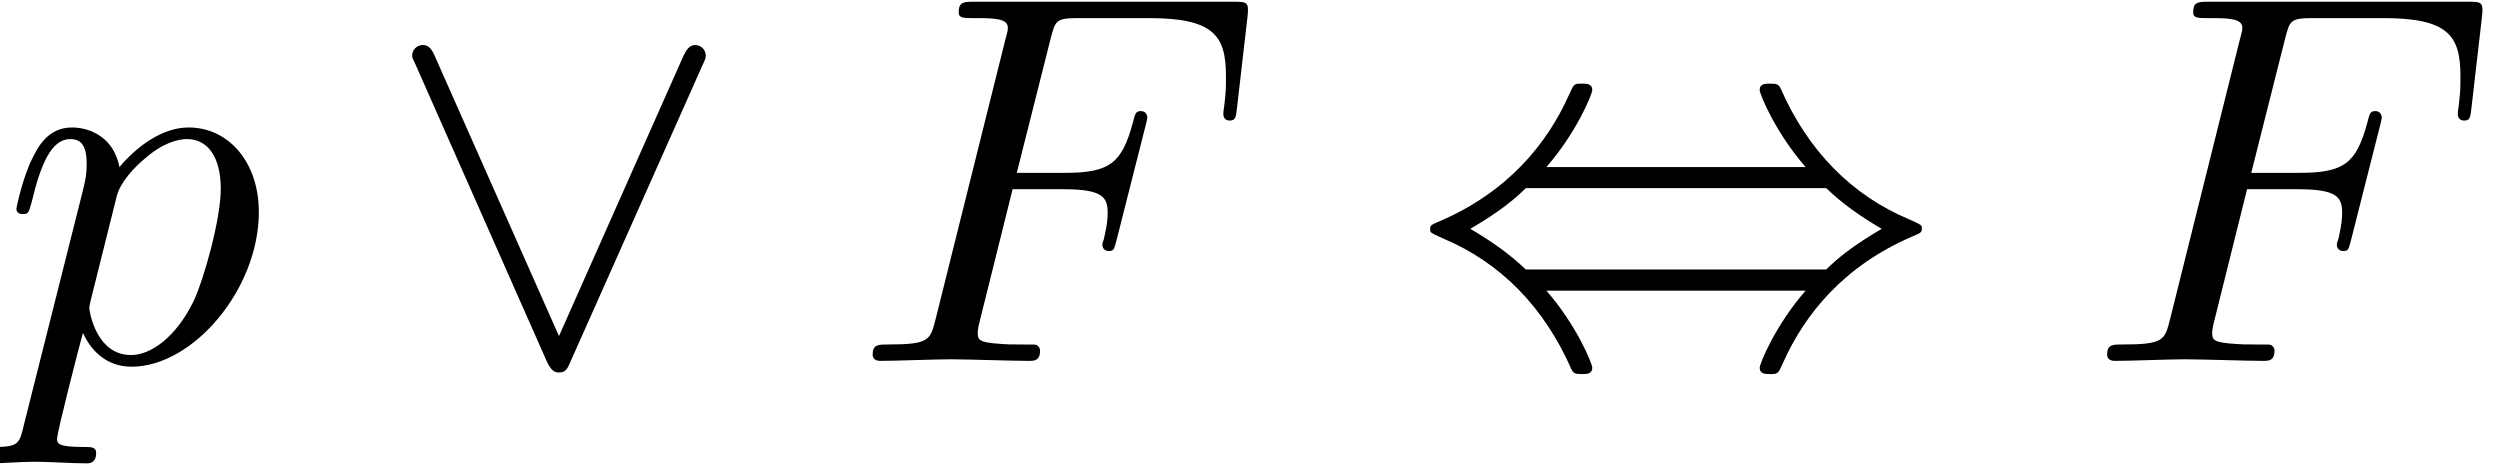
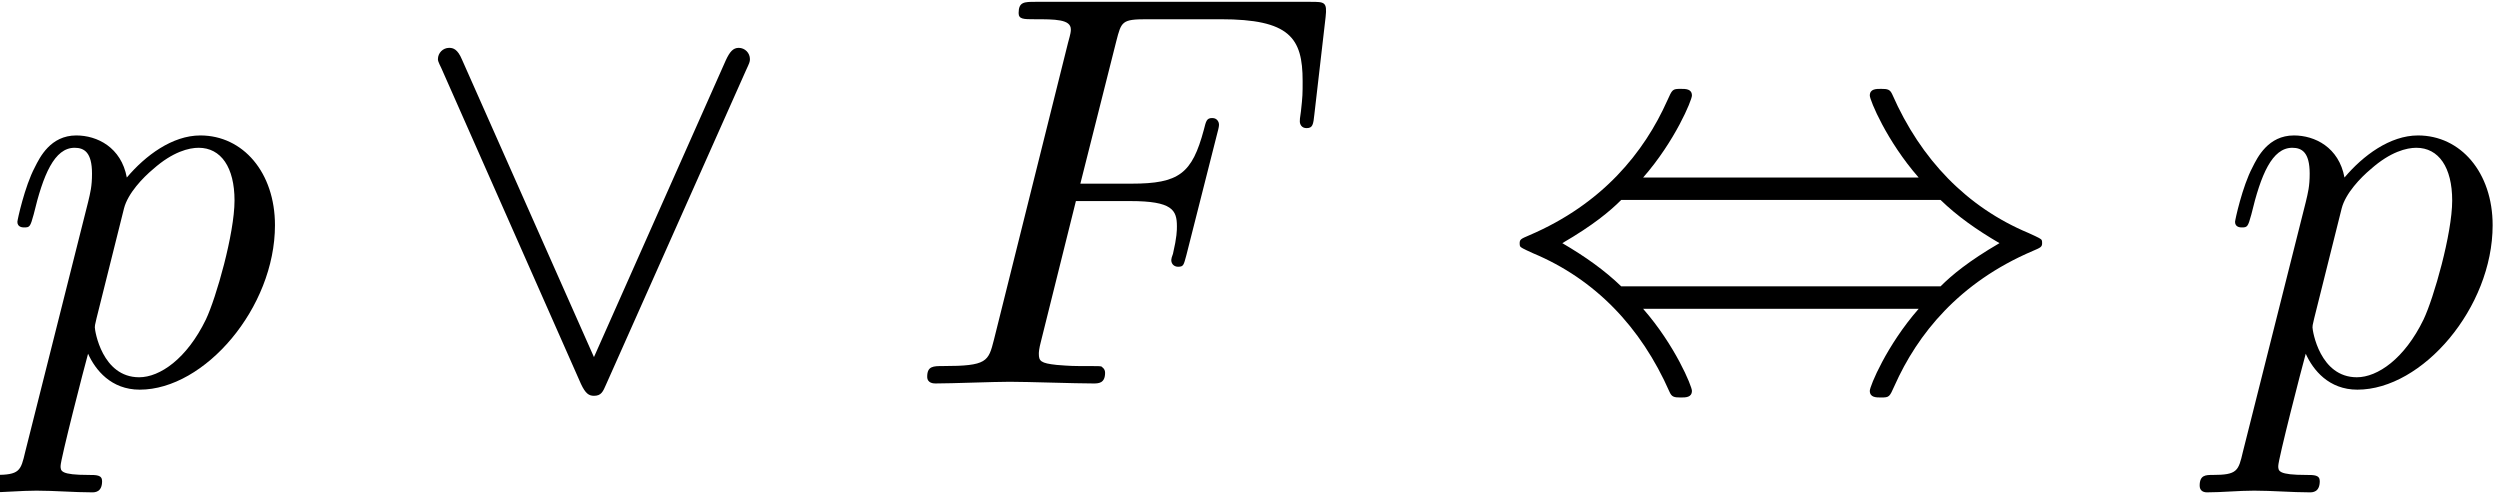
- <svg xmlns="http://www.w3.org/2000/svg" xmlns:xlink="http://www.w3.org/1999/xlink" height="12.243pt" version="1.1" viewBox="398.558 570.306 66.024 12.243" width="66.024pt">
+ <svg xmlns="http://www.w3.org/2000/svg" xmlns:xlink="http://www.w3.org/1999/xlink" height="12.243pt" version="1.1" viewBox="400.503 570.306 62.135 12.243" width="62.135pt">
  <defs>
-     <path d="M3.019 -3.238H3.985C4.732 -3.238 4.812 -3.078 4.812 -2.79C4.812 -2.72 4.812 -2.6 4.742 -2.301C4.722 -2.252 4.712 -2.212 4.712 -2.192C4.712 -2.112 4.772 -2.072 4.832 -2.072C4.932 -2.072 4.932 -2.102 4.981 -2.281L5.529 -4.443C5.559 -4.553 5.559 -4.573 5.559 -4.603C5.559 -4.623 5.539 -4.712 5.44 -4.712S5.33 -4.663 5.29 -4.503C5.081 -3.726 4.852 -3.547 4.005 -3.547H3.098L3.736 -6.077C3.826 -6.426 3.836 -6.466 4.274 -6.466H5.589C6.814 -6.466 7.044 -6.137 7.044 -5.37C7.044 -5.141 7.044 -5.101 7.014 -4.832C6.994 -4.702 6.994 -4.682 6.994 -4.653C6.994 -4.603 7.024 -4.533 7.113 -4.533C7.223 -4.533 7.233 -4.593 7.253 -4.782L7.452 -6.506C7.482 -6.775 7.432 -6.775 7.183 -6.775H2.301C2.102 -6.775 2.002 -6.775 2.002 -6.575C2.002 -6.466 2.092 -6.466 2.281 -6.466C2.65 -6.466 2.929 -6.466 2.929 -6.286C2.929 -6.247 2.929 -6.227 2.879 -6.047L1.564 -0.777C1.465 -0.389 1.445 -0.309 0.658 -0.309C0.488 -0.309 0.379 -0.309 0.379 -0.12C0.379 0 0.498 0 0.528 0C0.817 0 1.554 -0.03 1.843 -0.03C2.172 -0.03 2.999 0 3.328 0C3.417 0 3.537 0 3.537 -0.189C3.537 -0.269 3.477 -0.289 3.477 -0.299C3.447 -0.309 3.427 -0.309 3.198 -0.309C2.979 -0.309 2.929 -0.309 2.68 -0.329C2.391 -0.359 2.361 -0.399 2.361 -0.528C2.361 -0.548 2.361 -0.608 2.401 -0.757L3.019 -3.238Z" id="g6-70" />
-     <path d="M0.448 1.215C0.369 1.554 0.349 1.624 -0.09 1.624C-0.209 1.624 -0.319 1.624 -0.319 1.813C-0.319 1.893 -0.269 1.933 -0.189 1.933C0.08 1.933 0.369 1.903 0.648 1.903C0.976 1.903 1.315 1.933 1.634 1.933C1.684 1.933 1.813 1.933 1.813 1.734C1.813 1.624 1.714 1.624 1.574 1.624C1.076 1.624 1.076 1.554 1.076 1.465C1.076 1.345 1.494 -0.279 1.564 -0.528C1.694 -0.239 1.973 0.11 2.481 0.11C3.636 0.11 4.882 -1.345 4.882 -2.809C4.882 -3.746 4.314 -4.403 3.557 -4.403C3.059 -4.403 2.58 -4.045 2.252 -3.656C2.152 -4.194 1.724 -4.403 1.355 -4.403C0.897 -4.403 0.707 -4.015 0.618 -3.836C0.438 -3.497 0.309 -2.899 0.309 -2.869C0.309 -2.77 0.408 -2.77 0.428 -2.77C0.528 -2.77 0.538 -2.78 0.598 -2.999C0.767 -3.706 0.966 -4.184 1.325 -4.184C1.494 -4.184 1.634 -4.105 1.634 -3.726C1.634 -3.497 1.604 -3.387 1.564 -3.218L0.448 1.215ZM2.202 -3.108C2.271 -3.377 2.54 -3.656 2.72 -3.806C3.068 -4.115 3.357 -4.184 3.527 -4.184C3.925 -4.184 4.164 -3.836 4.164 -3.248S3.836 -1.514 3.656 -1.136C3.318 -0.438 2.839 -0.11 2.471 -0.11C1.813 -0.11 1.684 -0.936 1.684 -0.996C1.684 -1.016 1.684 -1.036 1.714 -1.156L2.202 -3.108Z" id="g6-112" />
-     <path d="M2.531 -3.656C3.098 -4.304 3.397 -5.031 3.397 -5.111C3.397 -5.23 3.288 -5.23 3.198 -5.23C3.049 -5.23 3.049 -5.22 2.959 -5.021C2.55 -4.105 1.813 -3.188 0.508 -2.63C0.369 -2.57 0.339 -2.56 0.339 -2.491C0.339 -2.471 0.339 -2.451 0.349 -2.431C0.369 -2.411 0.379 -2.401 0.578 -2.311C1.674 -1.853 2.491 -1.006 2.999 0.149C3.039 0.239 3.078 0.249 3.198 0.249C3.288 0.249 3.397 0.249 3.397 0.13C3.397 0.05 3.098 -0.677 2.531 -1.325H7.422C6.854 -0.677 6.555 0.05 6.555 0.13C6.555 0.249 6.665 0.249 6.755 0.249C6.904 0.249 6.904 0.239 6.994 0.04C7.402 -0.877 8.139 -1.793 9.445 -2.351C9.584 -2.411 9.614 -2.421 9.614 -2.491C9.614 -2.511 9.614 -2.531 9.604 -2.55C9.584 -2.57 9.574 -2.58 9.375 -2.67C8.279 -3.128 7.462 -3.975 6.954 -5.131C6.914 -5.22 6.874 -5.23 6.755 -5.23C6.665 -5.23 6.555 -5.23 6.555 -5.111C6.555 -5.031 6.854 -4.304 7.422 -3.656H2.531ZM2.142 -1.724C1.843 -2.012 1.504 -2.252 1.096 -2.491C1.644 -2.809 1.943 -3.059 2.142 -3.258H7.811C8.11 -2.969 8.448 -2.73 8.857 -2.491C8.309 -2.172 8.01 -1.923 7.811 -1.724H2.142Z" id="g5-44" />
-     <path d="M6.017 -5.559C6.077 -5.689 6.087 -5.709 6.087 -5.758C6.087 -5.868 5.998 -5.958 5.888 -5.958C5.788 -5.958 5.729 -5.888 5.659 -5.738L3.318 -0.468L0.976 -5.748C0.897 -5.938 0.817 -5.958 0.747 -5.958C0.638 -5.958 0.548 -5.868 0.548 -5.758C0.548 -5.738 0.548 -5.719 0.608 -5.599L3.088 0.01C3.168 0.179 3.228 0.219 3.318 0.219C3.447 0.219 3.477 0.149 3.537 0.01L6.017 -5.559Z" id="g5-95" />
+     <path d="M3.019 -3.238H3.985C4.732 -3.238 4.812 -3.078 4.812 -2.79C4.812 -2.72 4.812 -2.6 4.742 -2.301C4.722 -2.252 4.712 -2.212 4.712 -2.192C4.712 -2.112 4.772 -2.072 4.832 -2.072C4.932 -2.072 4.932 -2.102 4.981 -2.281L5.529 -4.443C5.559 -4.553 5.559 -4.573 5.559 -4.603C5.559 -4.623 5.539 -4.712 5.44 -4.712S5.33 -4.663 5.29 -4.503C5.081 -3.726 4.852 -3.547 4.005 -3.547H3.098L3.736 -6.077C3.826 -6.426 3.836 -6.466 4.274 -6.466H5.589C6.814 -6.466 7.044 -6.137 7.044 -5.37C7.044 -5.141 7.044 -5.101 7.014 -4.832C6.994 -4.702 6.994 -4.682 6.994 -4.653C6.994 -4.603 7.024 -4.533 7.113 -4.533C7.223 -4.533 7.233 -4.593 7.253 -4.782L7.452 -6.506C7.482 -6.775 7.432 -6.775 7.183 -6.775H2.301C2.102 -6.775 2.002 -6.775 2.002 -6.575C2.002 -6.466 2.092 -6.466 2.281 -6.466C2.65 -6.466 2.929 -6.466 2.929 -6.286C2.929 -6.247 2.929 -6.227 2.879 -6.047L1.564 -0.777C1.465 -0.389 1.445 -0.309 0.658 -0.309C0.488 -0.309 0.379 -0.309 0.379 -0.12C0.379 0 0.498 0 0.528 0C0.817 0 1.554 -0.03 1.843 -0.03C2.172 -0.03 2.999 0 3.328 0C3.417 0 3.537 0 3.537 -0.189C3.537 -0.269 3.477 -0.289 3.477 -0.299C3.447 -0.309 3.427 -0.309 3.198 -0.309C2.979 -0.309 2.929 -0.309 2.68 -0.329C2.391 -0.359 2.361 -0.399 2.361 -0.528C2.361 -0.548 2.361 -0.608 2.401 -0.757L3.019 -3.238Z" id="g5-70" />
+     <path d="M0.448 1.215C0.369 1.554 0.349 1.624 -0.09 1.624C-0.209 1.624 -0.319 1.624 -0.319 1.813C-0.319 1.893 -0.269 1.933 -0.189 1.933C0.08 1.933 0.369 1.903 0.648 1.903C0.976 1.903 1.315 1.933 1.634 1.933C1.684 1.933 1.813 1.933 1.813 1.734C1.813 1.624 1.714 1.624 1.574 1.624C1.076 1.624 1.076 1.554 1.076 1.465C1.076 1.345 1.494 -0.279 1.564 -0.528C1.694 -0.239 1.973 0.11 2.481 0.11C3.636 0.11 4.882 -1.345 4.882 -2.809C4.882 -3.746 4.314 -4.403 3.557 -4.403C3.059 -4.403 2.58 -4.045 2.252 -3.656C2.152 -4.194 1.724 -4.403 1.355 -4.403C0.897 -4.403 0.707 -4.015 0.618 -3.836C0.438 -3.497 0.309 -2.899 0.309 -2.869C0.309 -2.77 0.408 -2.77 0.428 -2.77C0.528 -2.77 0.538 -2.78 0.598 -2.999C0.767 -3.706 0.966 -4.184 1.325 -4.184C1.494 -4.184 1.634 -4.105 1.634 -3.726C1.634 -3.497 1.604 -3.387 1.564 -3.218L0.448 1.215ZM2.202 -3.108C2.271 -3.377 2.54 -3.656 2.72 -3.806C3.068 -4.115 3.357 -4.184 3.527 -4.184C3.925 -4.184 4.164 -3.836 4.164 -3.248S3.836 -1.514 3.656 -1.136C3.318 -0.438 2.839 -0.11 2.471 -0.11C1.813 -0.11 1.684 -0.936 1.684 -0.996C1.684 -1.016 1.684 -1.036 1.714 -1.156L2.202 -3.108Z" id="g5-112" />
+     <path d="M2.531 -3.656C3.098 -4.304 3.397 -5.031 3.397 -5.111C3.397 -5.23 3.288 -5.23 3.198 -5.23C3.049 -5.23 3.049 -5.22 2.959 -5.021C2.55 -4.105 1.813 -3.188 0.508 -2.63C0.369 -2.57 0.339 -2.56 0.339 -2.491C0.339 -2.471 0.339 -2.451 0.349 -2.431C0.369 -2.411 0.379 -2.401 0.578 -2.311C1.674 -1.853 2.491 -1.006 2.999 0.149C3.039 0.239 3.078 0.249 3.198 0.249C3.288 0.249 3.397 0.249 3.397 0.13C3.397 0.05 3.098 -0.677 2.531 -1.325H7.422C6.854 -0.677 6.555 0.05 6.555 0.13C6.555 0.249 6.665 0.249 6.755 0.249C6.904 0.249 6.904 0.239 6.994 0.04C7.402 -0.877 8.139 -1.793 9.445 -2.351C9.584 -2.411 9.614 -2.421 9.614 -2.491C9.614 -2.511 9.614 -2.531 9.604 -2.55C9.584 -2.57 9.574 -2.58 9.375 -2.67C8.279 -3.128 7.462 -3.975 6.954 -5.131C6.914 -5.22 6.874 -5.23 6.755 -5.23C6.665 -5.23 6.555 -5.23 6.555 -5.111C6.555 -5.031 6.854 -4.304 7.422 -3.656H2.531ZM2.142 -1.724C1.843 -2.012 1.504 -2.252 1.096 -2.491C1.644 -2.809 1.943 -3.059 2.142 -3.258H7.811C8.11 -2.969 8.448 -2.73 8.857 -2.491C8.309 -2.172 8.01 -1.923 7.811 -1.724H2.142Z" id="g4-44" />
+     <path d="M6.017 -5.559C6.077 -5.689 6.087 -5.709 6.087 -5.758C6.087 -5.868 5.998 -5.958 5.888 -5.958C5.788 -5.958 5.729 -5.888 5.659 -5.738L3.318 -0.468L0.976 -5.748C0.897 -5.938 0.817 -5.958 0.747 -5.958C0.638 -5.958 0.548 -5.868 0.548 -5.758C0.548 -5.738 0.548 -5.719 0.608 -5.599L3.088 0.01C3.168 0.179 3.228 0.219 3.318 0.219C3.447 0.219 3.477 0.149 3.537 0.01L6.017 -5.559Z" id="g4-95" />
  </defs>
  <g id="page1" transform="matrix(1.4 0 0 1.4 0 0)">
-     <use x="284.685" xlink:href="#g6-112" y="414.169" />
-     <use x="291.911" xlink:href="#g5-95" y="414.169" />
-     <use x="300.767" xlink:href="#g6-70" y="414.169" />
-     <use x="311.324" xlink:href="#g5-44" y="414.169" />
-     <use x="324.054" xlink:href="#g6-70" y="414.169" />
+     <use x="286.073" xlink:href="#g5-112" y="414.169" />
+     <use x="293.3" xlink:href="#g4-95" y="414.169" />
+     <use x="302.155" xlink:href="#g5-70" y="414.169" />
+     <use x="312.713" xlink:href="#g4-44" y="414.169" />
+     <use x="325.443" xlink:href="#g5-112" y="414.169" />
  </g>
</svg>
